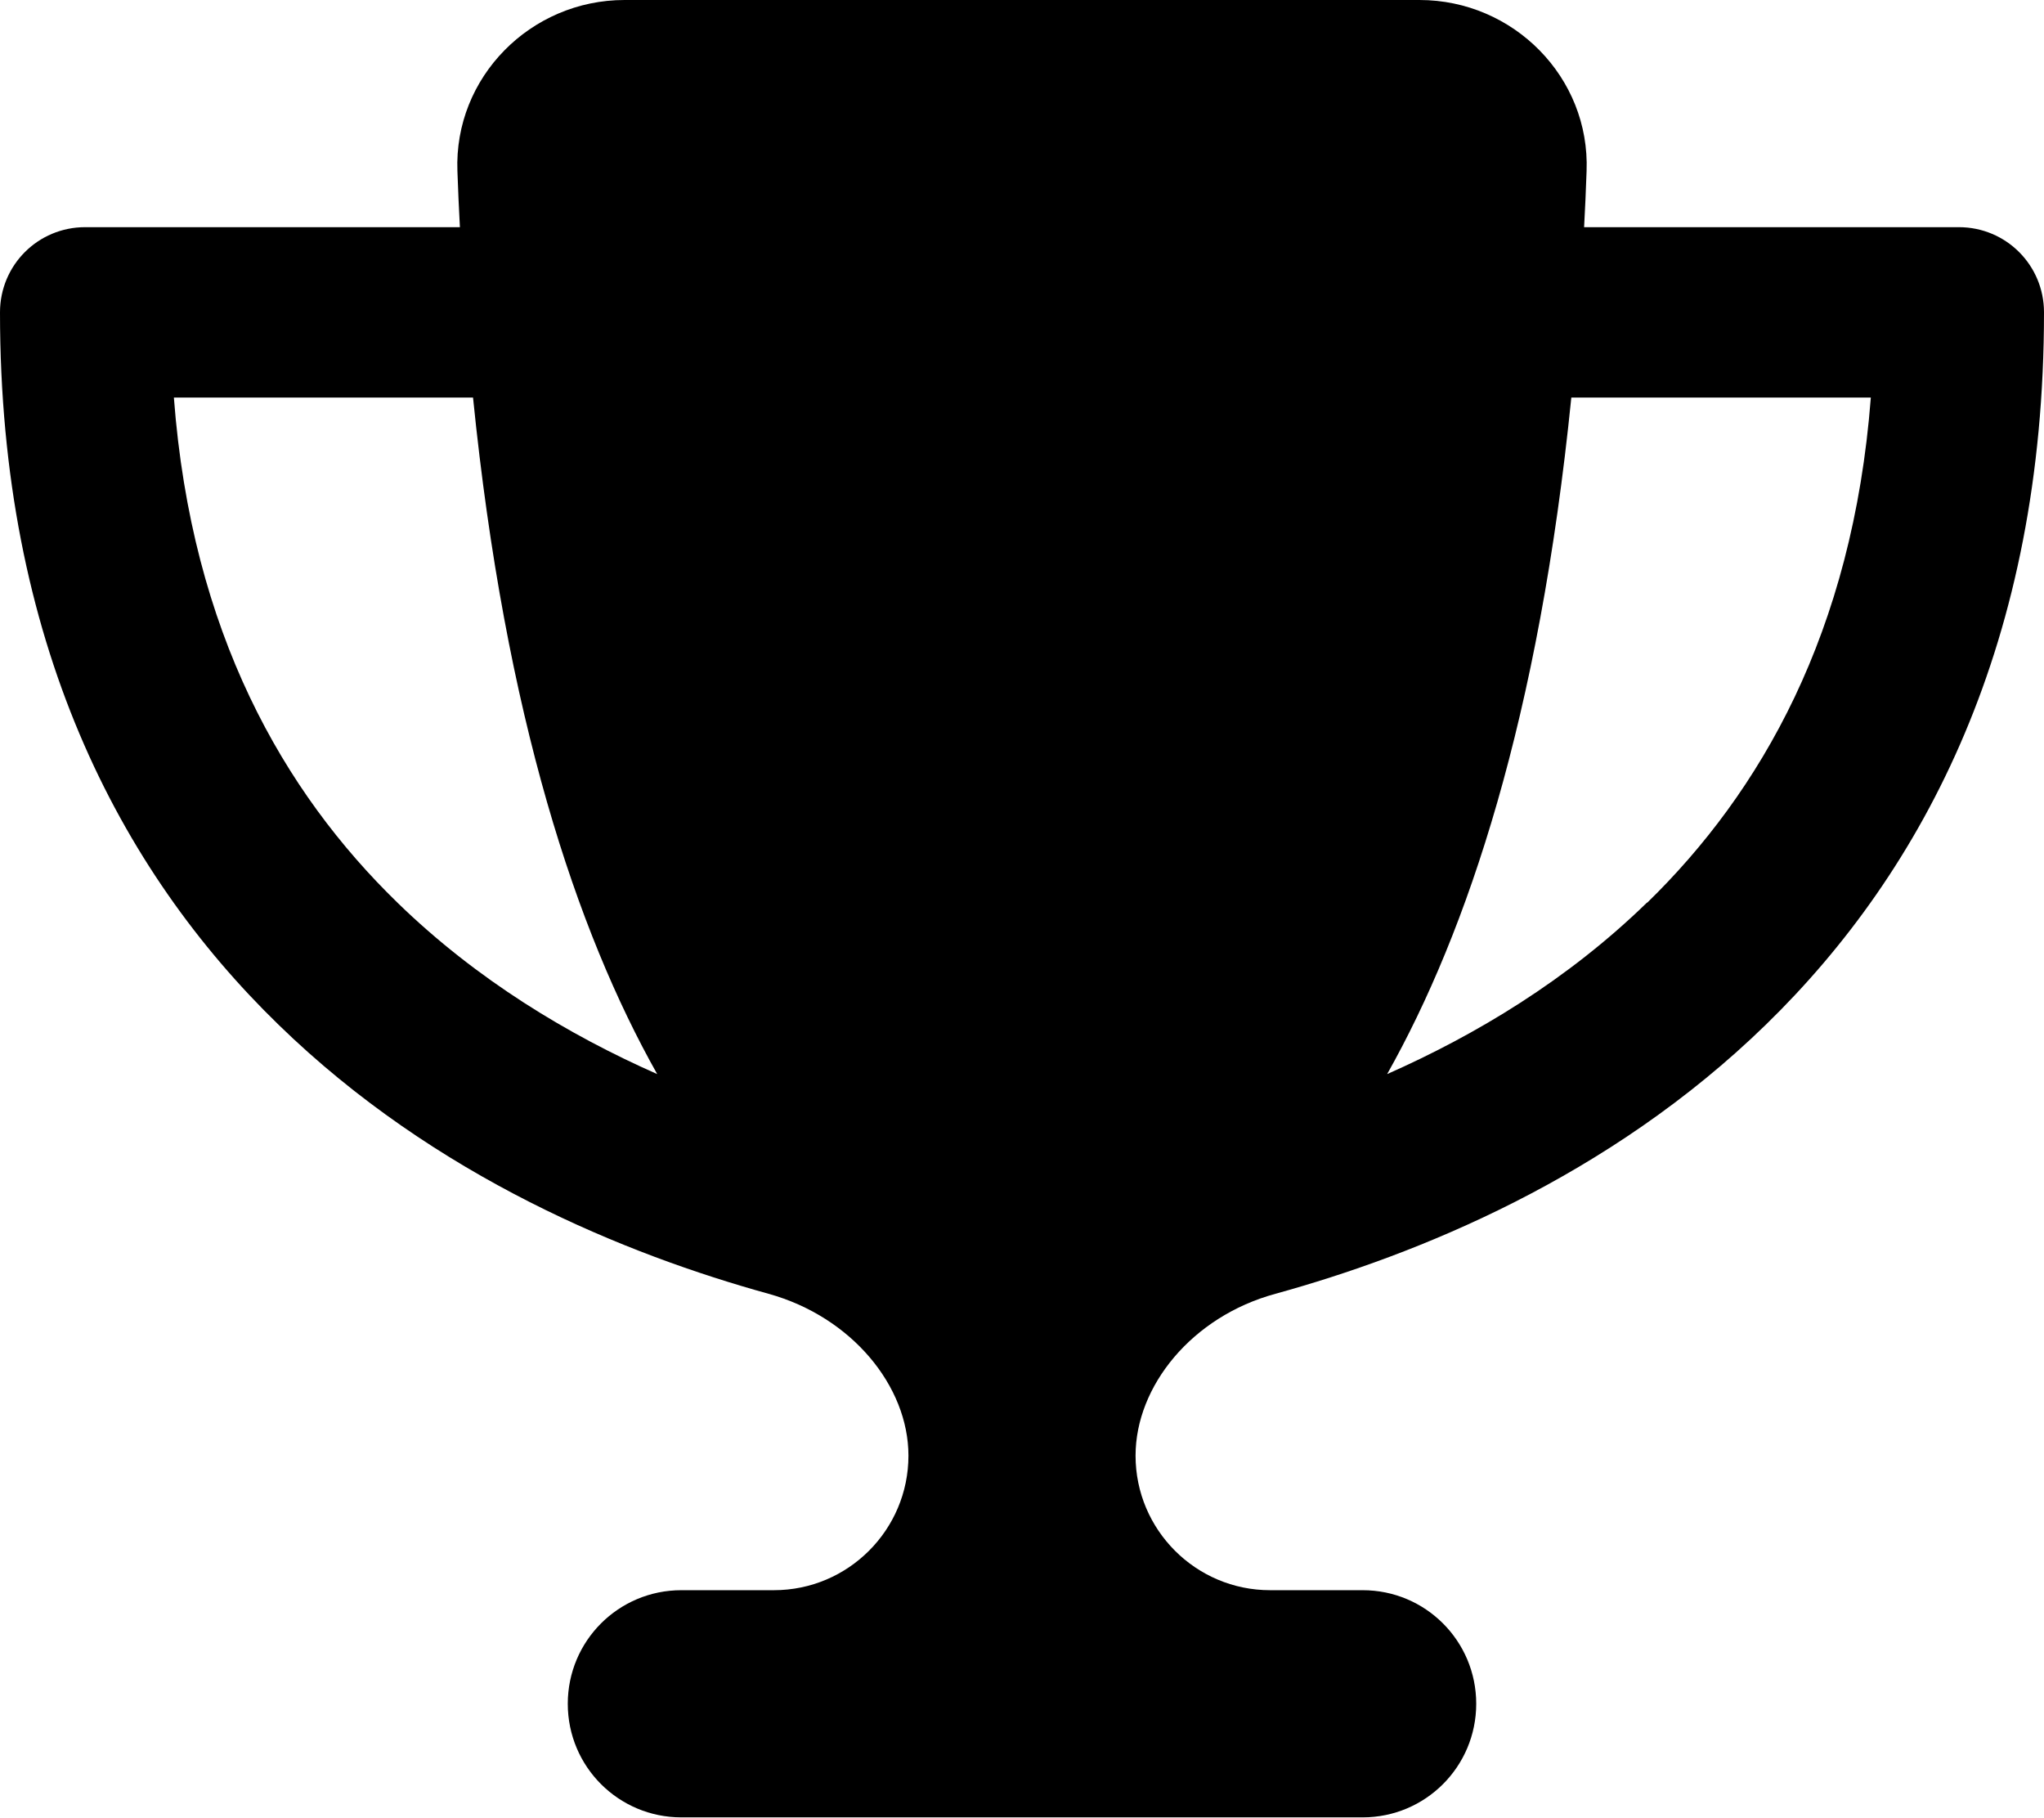
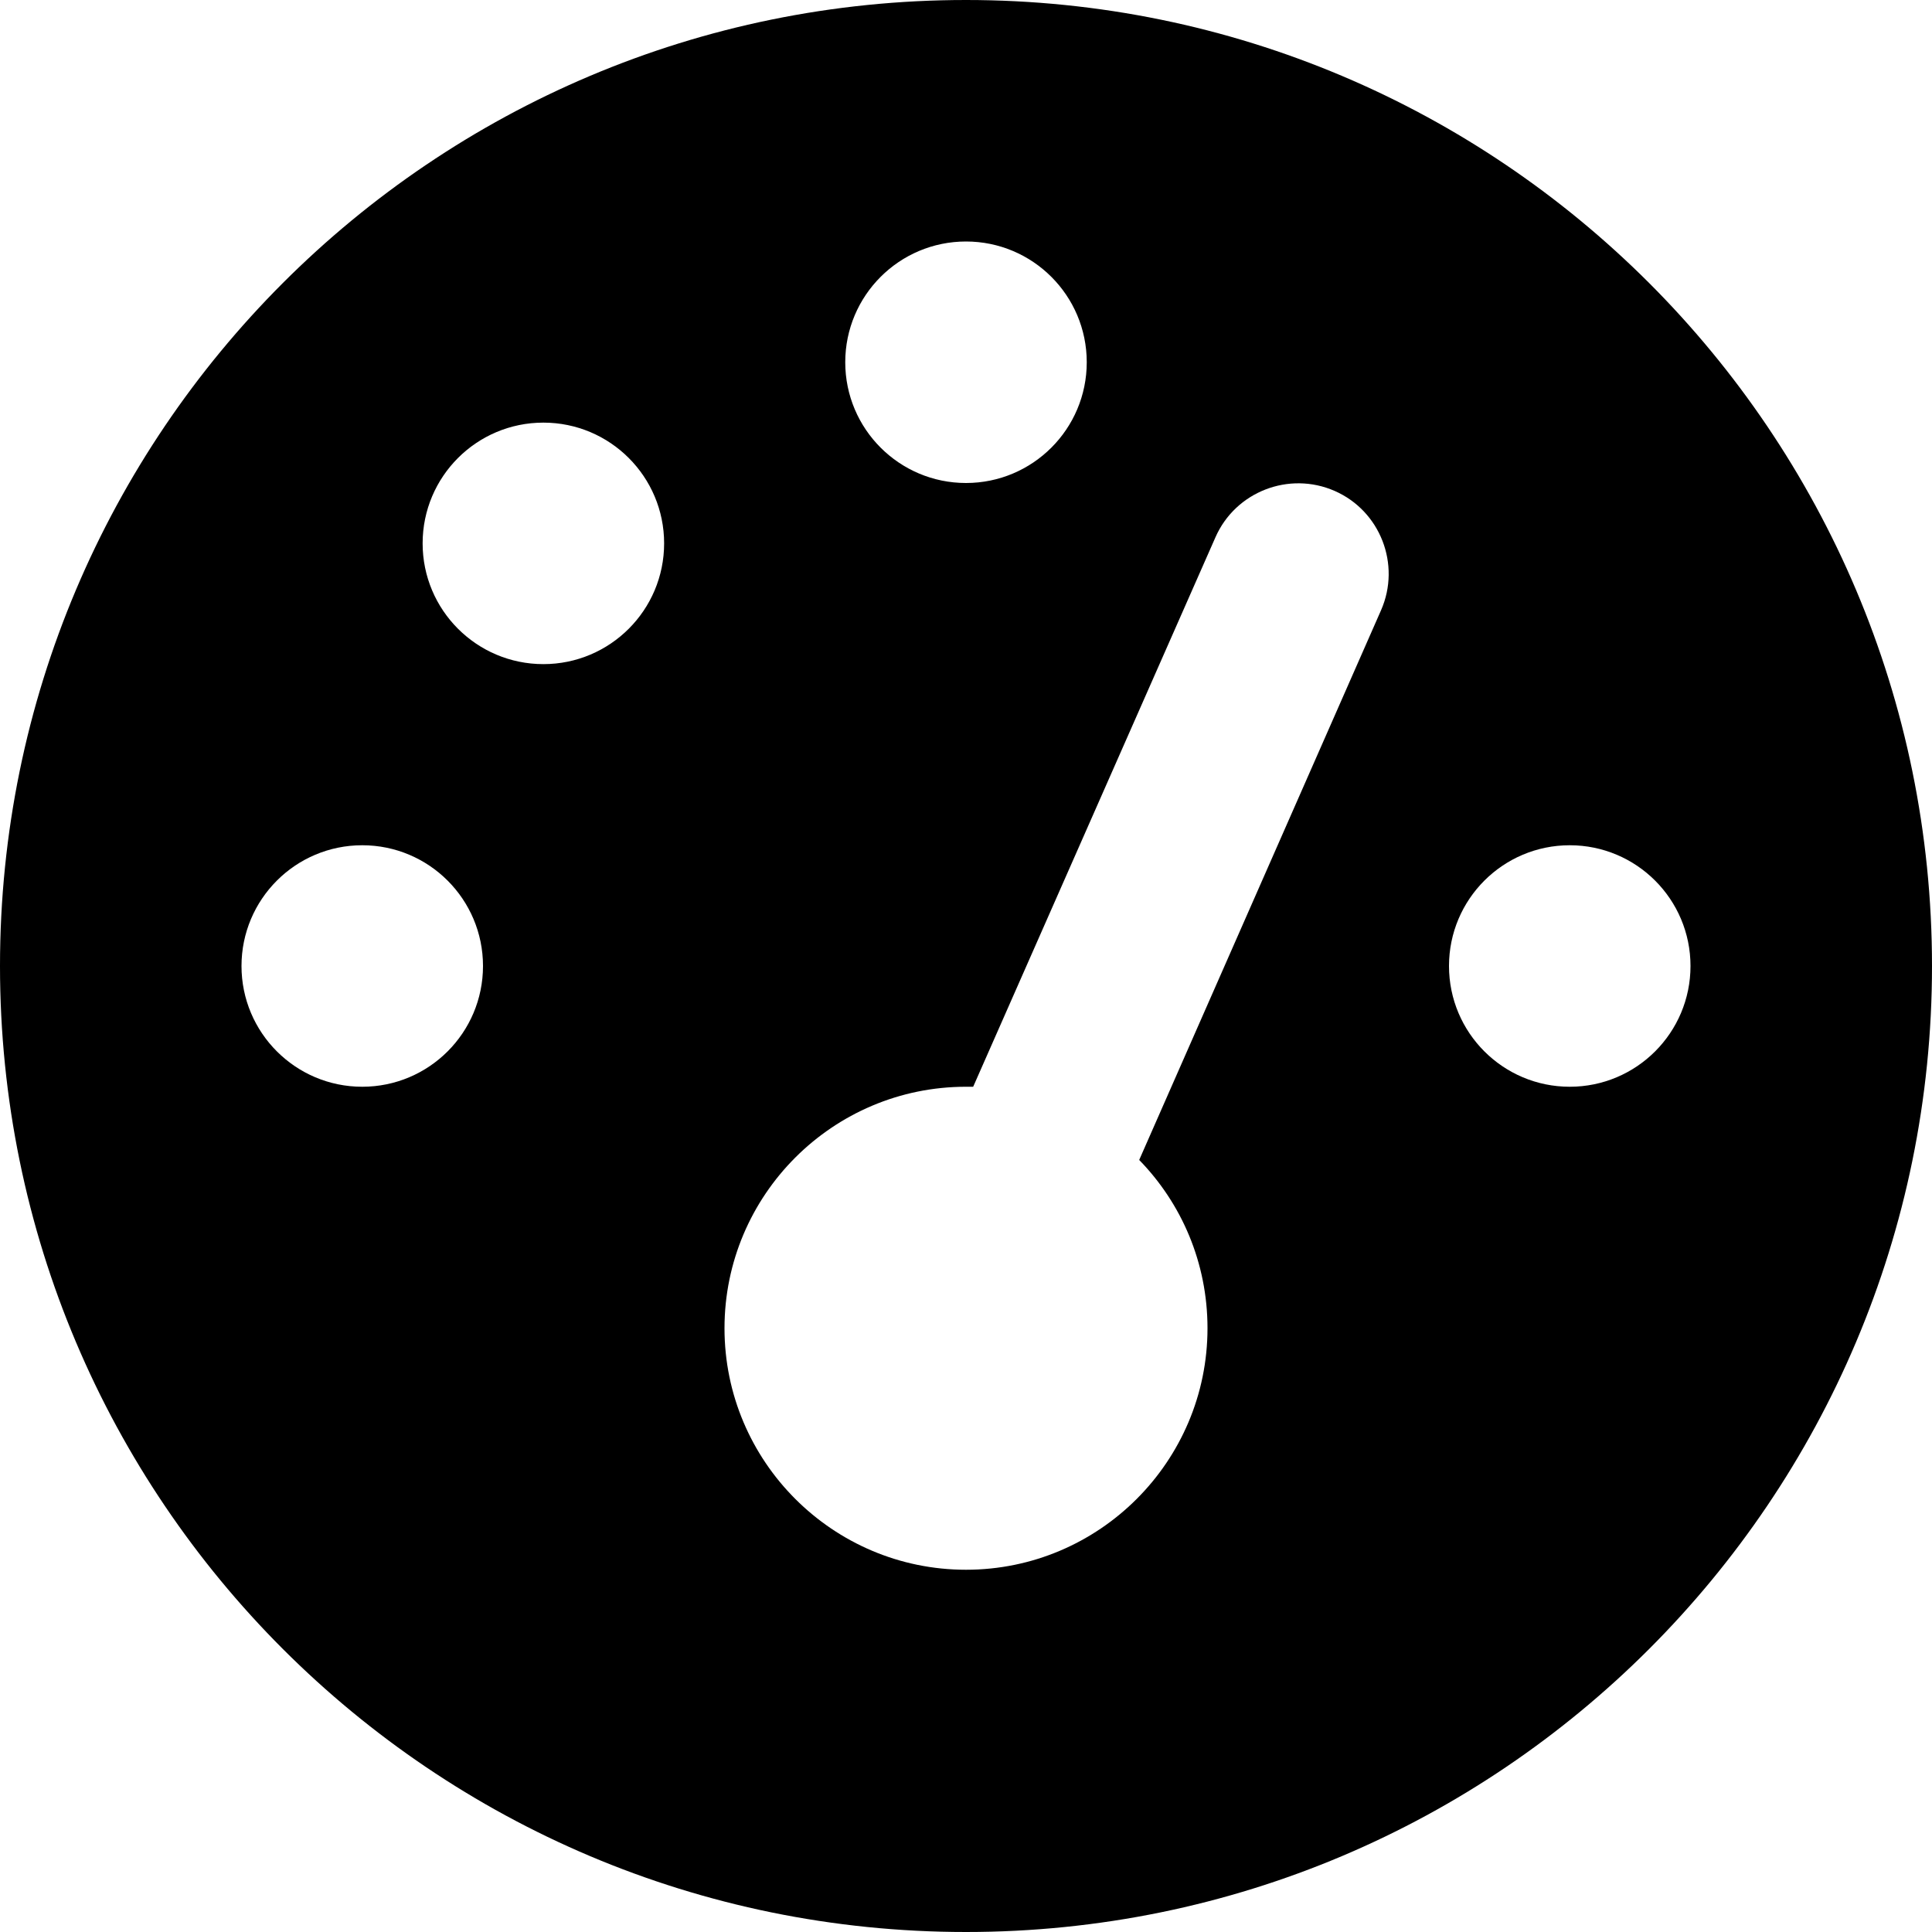
- <svg xmlns="http://www.w3.org/2000/svg" viewBox="0 0 576 512" preserveAspectRatio="xMinYMid meet">
-   <path d="M400 0H176c-26.5 0-48.1 21.8-47.1 48.2c.2 5.3 .4 10.6 .7 15.8H24C10.7 64 0 74.7 0 88c0 92.6 33.5 157 78.5 200.7c44.3 43.1 98.3 64.8 138.1 75.8c23.4 6.5 39.4 26 39.4 45.6c0 20.9-17 37.9-37.9 37.9H192c-17.7 0-32 14.3-32 32s14.3 32 32 32H384c17.7 0 32-14.3 32-32s-14.3-32-32-32H357.9C337 448 320 431 320 410.1c0-19.6 15.9-39.2 39.4-45.6c39.9-11 93.9-32.7 138.2-75.8C542.5 245 576 180.6 576 88c0-13.3-10.7-24-24-24H446.4c.3-5.2 .5-10.4 .7-15.8C448.1 21.8 426.5 0 400 0zM48.9 112h84.4c9.1 90.1 29.2 150.3 51.9 190.6c-24.9-11-50.8-26.5-73.2-48.3c-32-31.1-58-76-63-142.3zM464.1 254.3c-22.4 21.8-48.3 37.3-73.2 48.3c22.7-40.3 42.8-100.5 51.9-190.6h84.4c-5.1 66.3-31.1 111.2-63 142.3z" />
+ <svg xmlns="http://www.w3.org/2000/svg" height="1em" viewBox="0 0 512 512" preserveAspectRatio="xMinYMid meet">
+   <path d="M0 256a256 256 0 1 1 512 0A256 256 0 1 1 0 256zM288 96a32 32 0 1 0 -64 0 32 32 0 1 0 64 0zM256 416c35.3 0 64-28.7 64-64c0-17.4-6.9-33.1-18.1-44.6L366 161.7c5.3-12.1-.2-26.3-12.3-31.6s-26.3 .2-31.6 12.3L257.9 288c-.6 0-1.3 0-1.9 0c-35.3 0-64 28.7-64 64s28.7 64 64 64zM176 144a32 32 0 1 0 -64 0 32 32 0 1 0 64 0zM96 288a32 32 0 1 0 0-64 32 32 0 1 0 0 64zm352-32a32 32 0 1 0 -64 0 32 32 0 1 0 64 0z" />
</svg>
